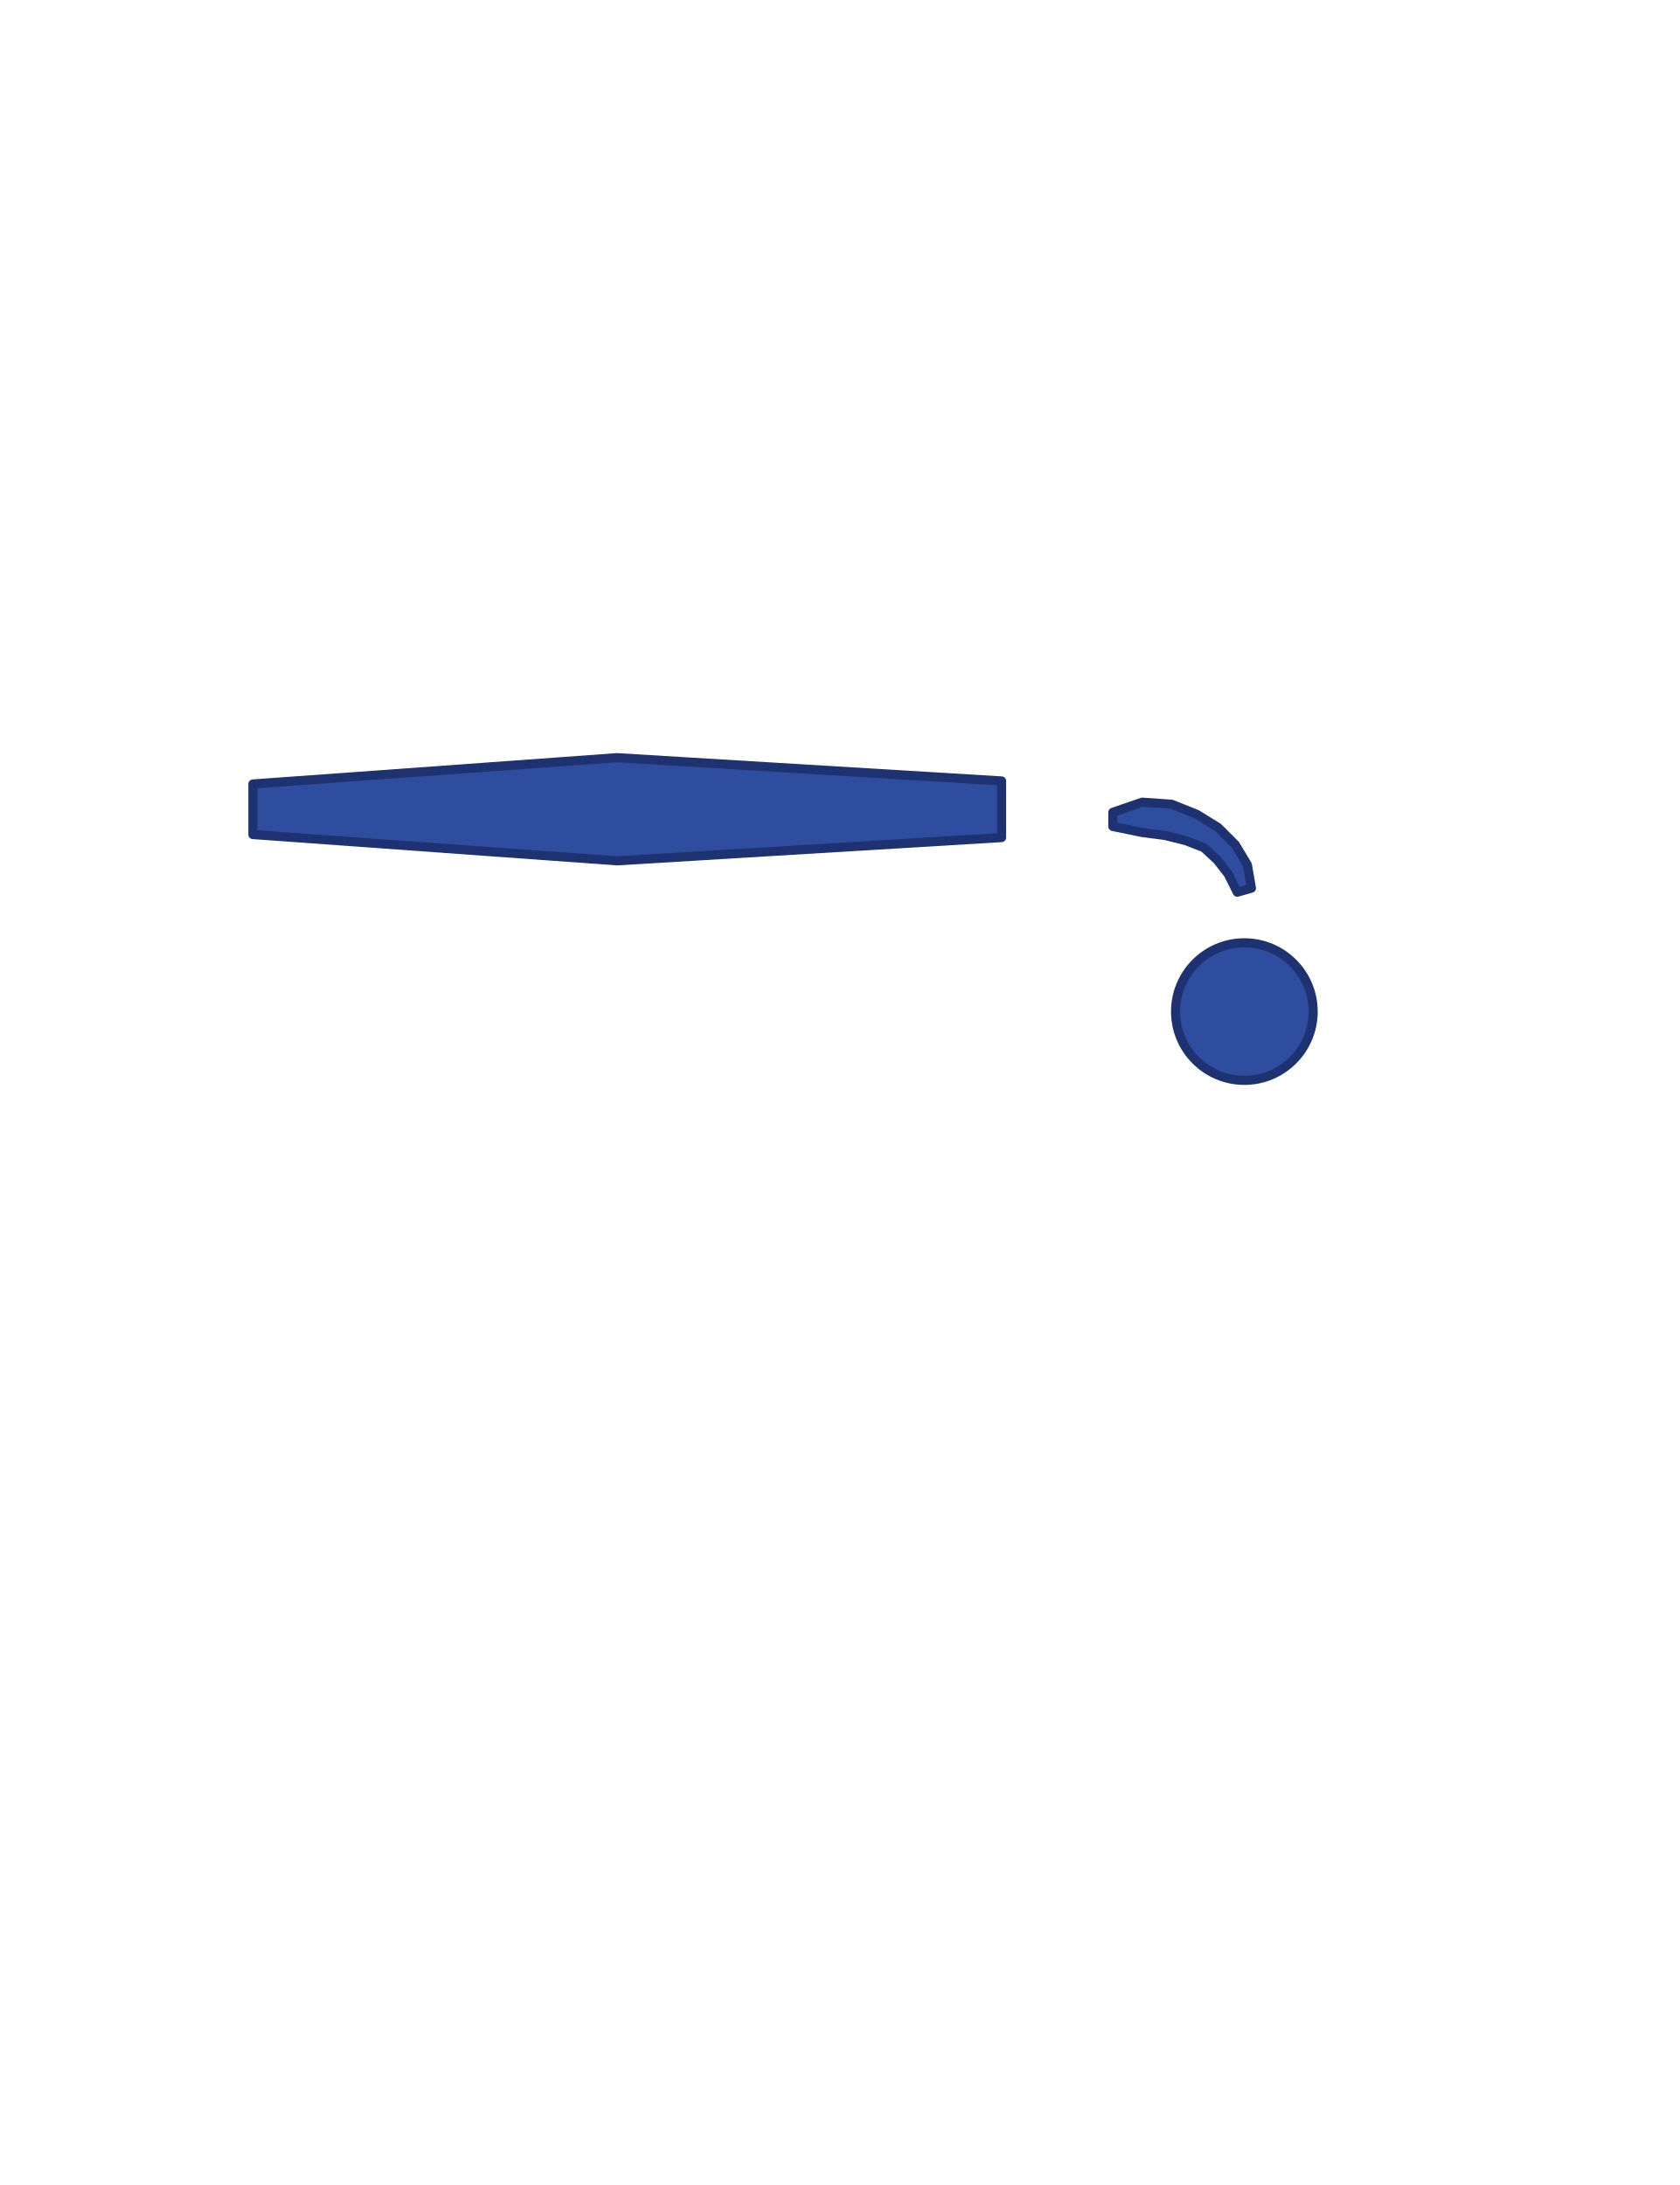
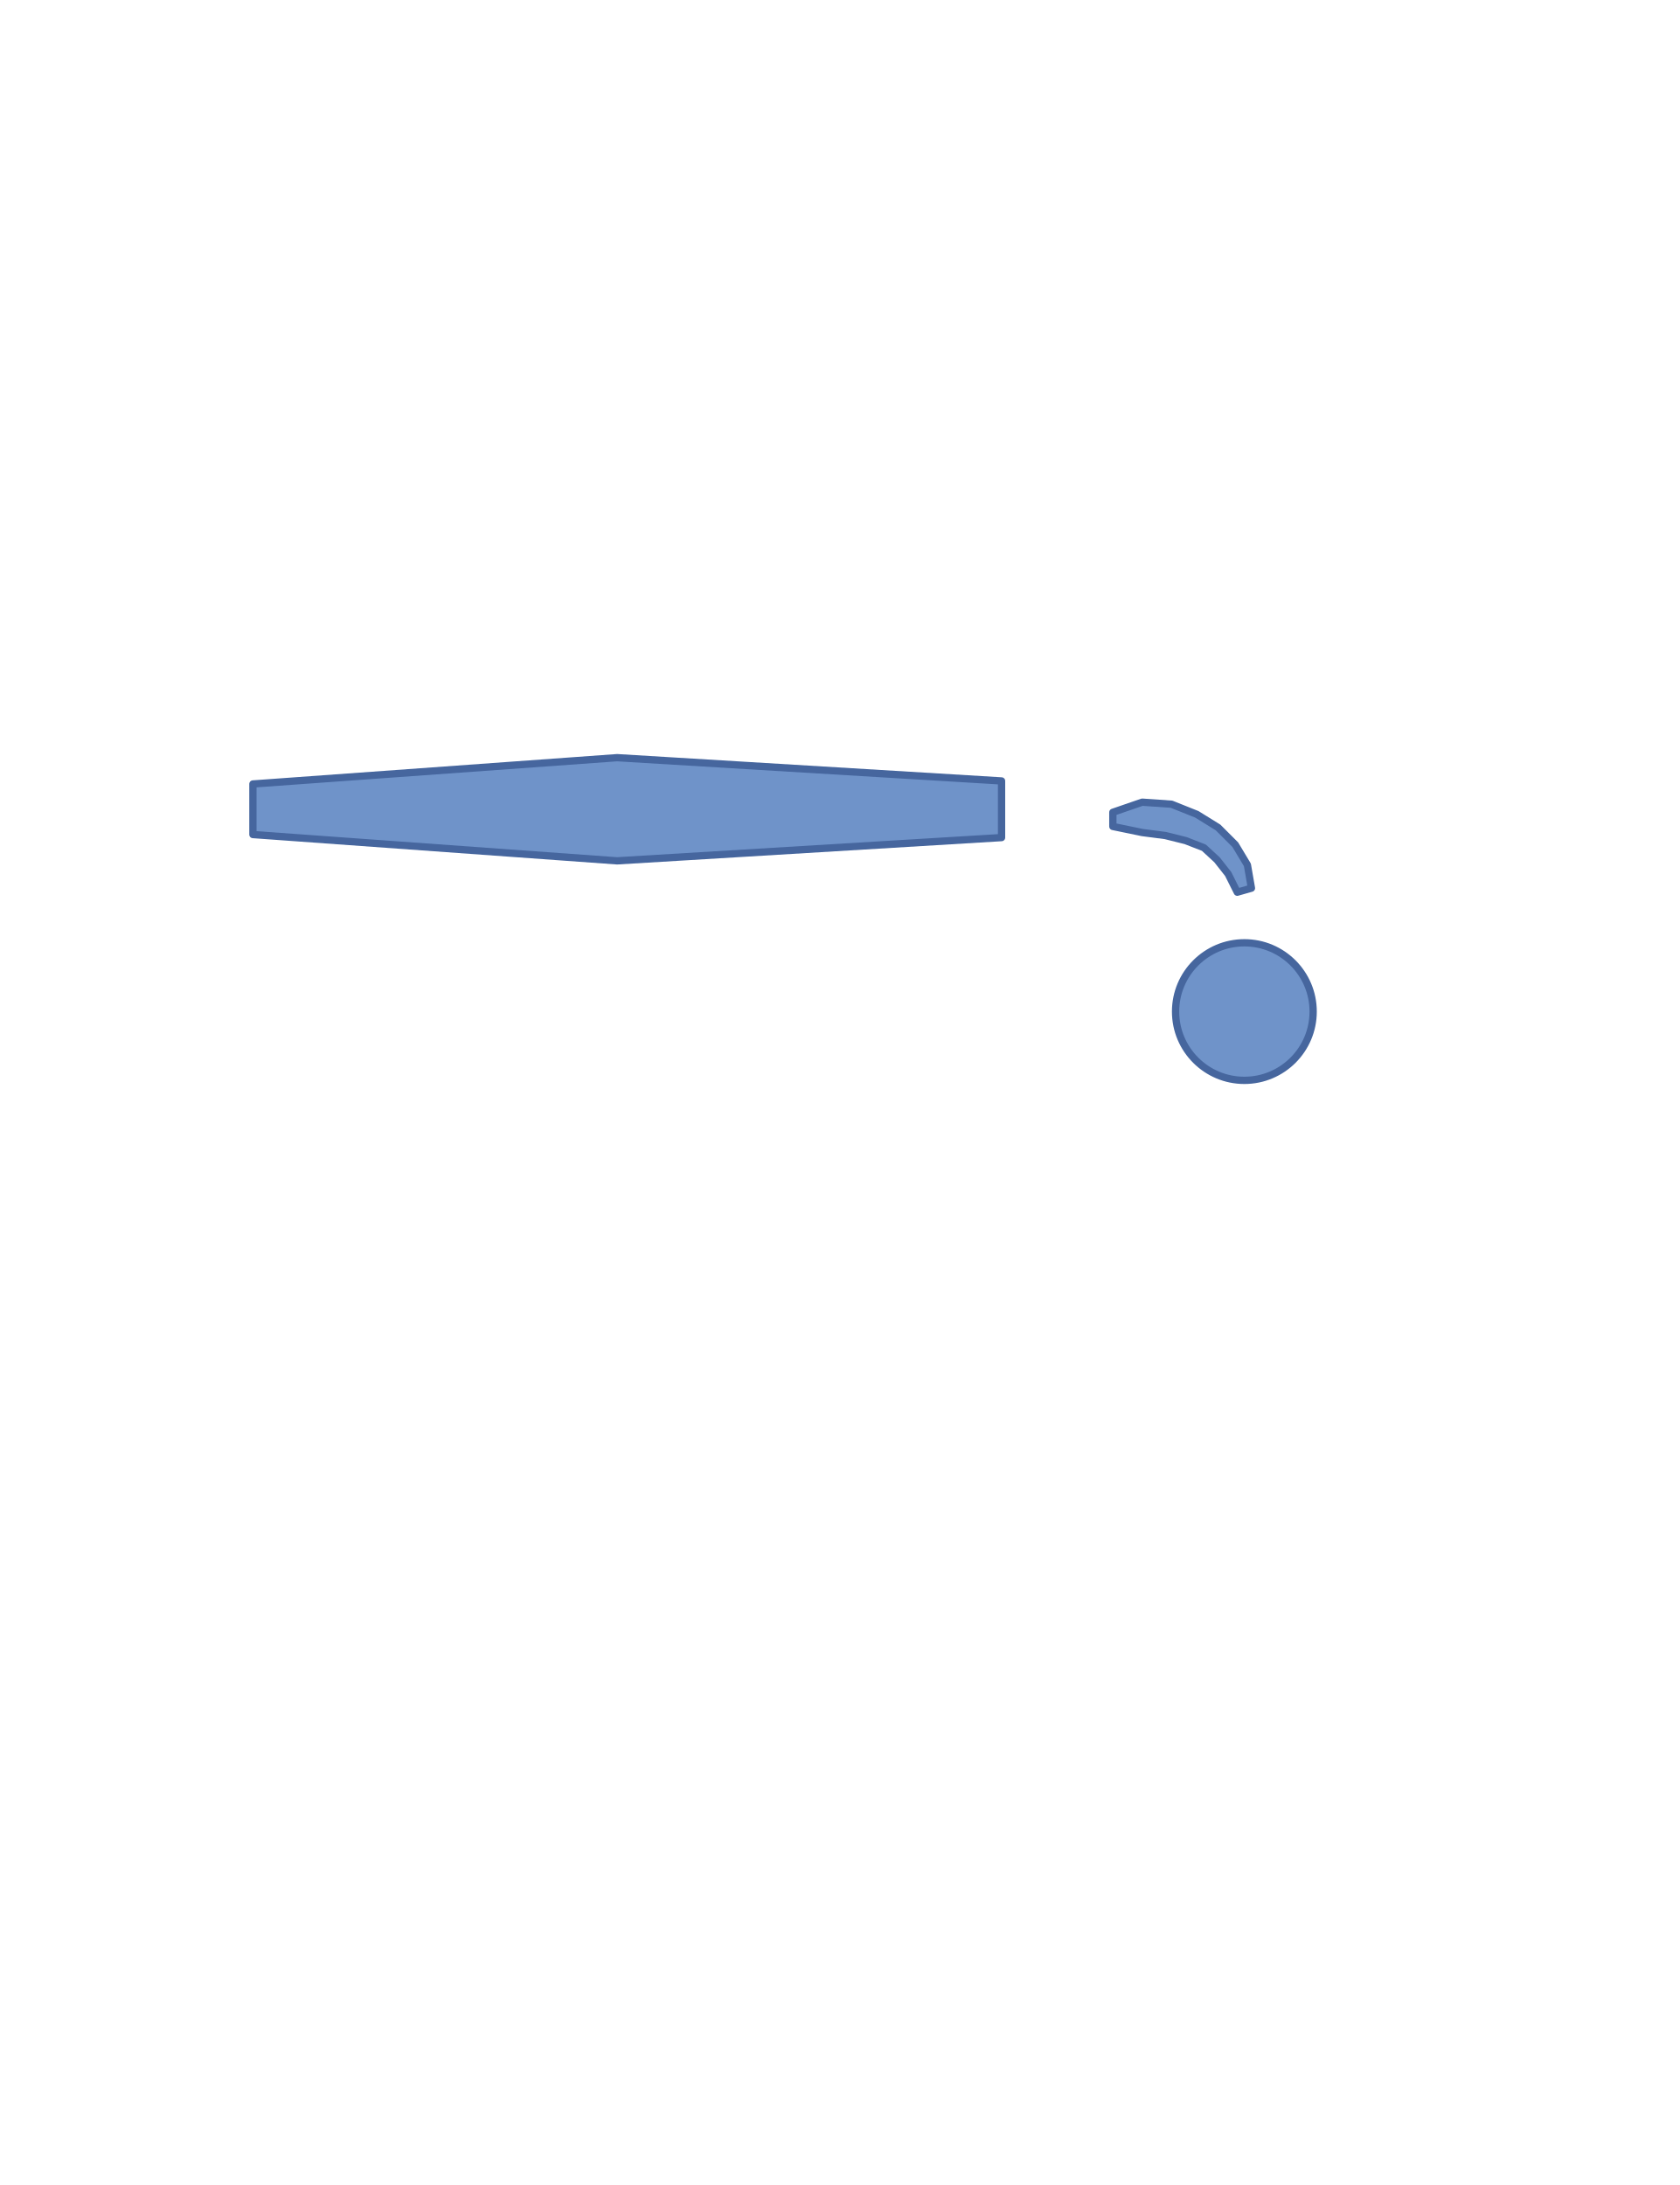
<svg xmlns="http://www.w3.org/2000/svg" width="166" height="216" viewBox="-8 -8 166 216">
-   <path d="M17.0,74.5 L53.0,77.1 L91.0,74.8 L91.0,69.2 L53.0,66.9 L17.0,69.5Z" fill="#2f4d9e" />
-   <path d="M17.0,74.5 L53.0,77.1 L91.0,74.8 L91.0,69.2 L53.0,66.9 L17.0,69.5Z" fill="none" stroke="#1e3171" stroke-width="0.90" stroke-linejoin="round" stroke-linecap="round" />
-   <circle cx="115.0" cy="92.0" r="6.8" fill="#2f4d9e" />
-   <circle cx="115.0" cy="92.0" r="6.8" fill="none" stroke="#1e3171" stroke-width="0.90" stroke-linejoin="round" stroke-linecap="round" />
-   <path d="M102.0,73.7 L104.9,74.3 L107.2,74.6 L109.2,75.1 L111.0,75.8 L112.3,77.0 L113.4,78.4 L114.3,80.2 L115.7,79.8 L115.3,77.5 L114.1,75.5 L112.4,73.8 L110.3,72.5 L107.8,71.5 L104.9,71.3 L102.0,72.3Z" fill="#2f4d9e" />
-   <path d="M102.0,73.7 L104.9,74.3 L107.2,74.6 L109.2,75.1 L111.0,75.8 L112.3,77.0 L113.4,78.4 L114.3,80.2 L115.7,79.8 L115.3,77.5 L114.1,75.5 L112.4,73.8 L110.3,72.5 L107.8,71.5 L104.9,71.3 L102.0,72.3Z" fill="none" stroke="#1e3171" stroke-width="0.90" stroke-linejoin="round" stroke-linecap="round" />
+   <path d="M17.0,74.5 L53.0,77.1 L91.0,74.8 L91.0,69.2 L53.0,66.9 L17.0,69.5Z" fill="#6f93c9" />
+   <path d="M17.0,74.5 L53.0,77.1 L91.0,74.8 L91.0,69.2 L53.0,66.9 L17.0,69.5Z" fill="none" stroke="#46669e" stroke-width="0.72" stroke-linejoin="round" stroke-linecap="round" />
+   <circle cx="115.0" cy="92.0" r="6.8" fill="#6f93c9" />
+   <circle cx="115.0" cy="92.0" r="6.8" fill="none" stroke="#46669e" stroke-width="0.72" stroke-linejoin="round" stroke-linecap="round" />
+   <path d="M102.0,73.7 L104.9,74.3 L107.2,74.6 L109.2,75.1 L111.0,75.8 L112.3,77.0 L113.4,78.4 L114.3,80.2 L115.7,79.8 L115.3,77.5 L114.1,75.5 L112.4,73.8 L110.3,72.5 L107.8,71.5 L104.9,71.3 L102.0,72.3Z" fill="#6f93c9" />
+   <path d="M102.0,73.7 L104.9,74.3 L107.2,74.6 L109.2,75.1 L111.0,75.8 L112.3,77.0 L113.4,78.4 L114.3,80.2 L115.7,79.8 L115.3,77.5 L114.1,75.5 L112.4,73.8 L110.3,72.5 L107.8,71.5 L104.9,71.3 L102.0,72.3Z" fill="none" stroke="#46669e" stroke-width="0.72" stroke-linejoin="round" stroke-linecap="round" />
</svg>
